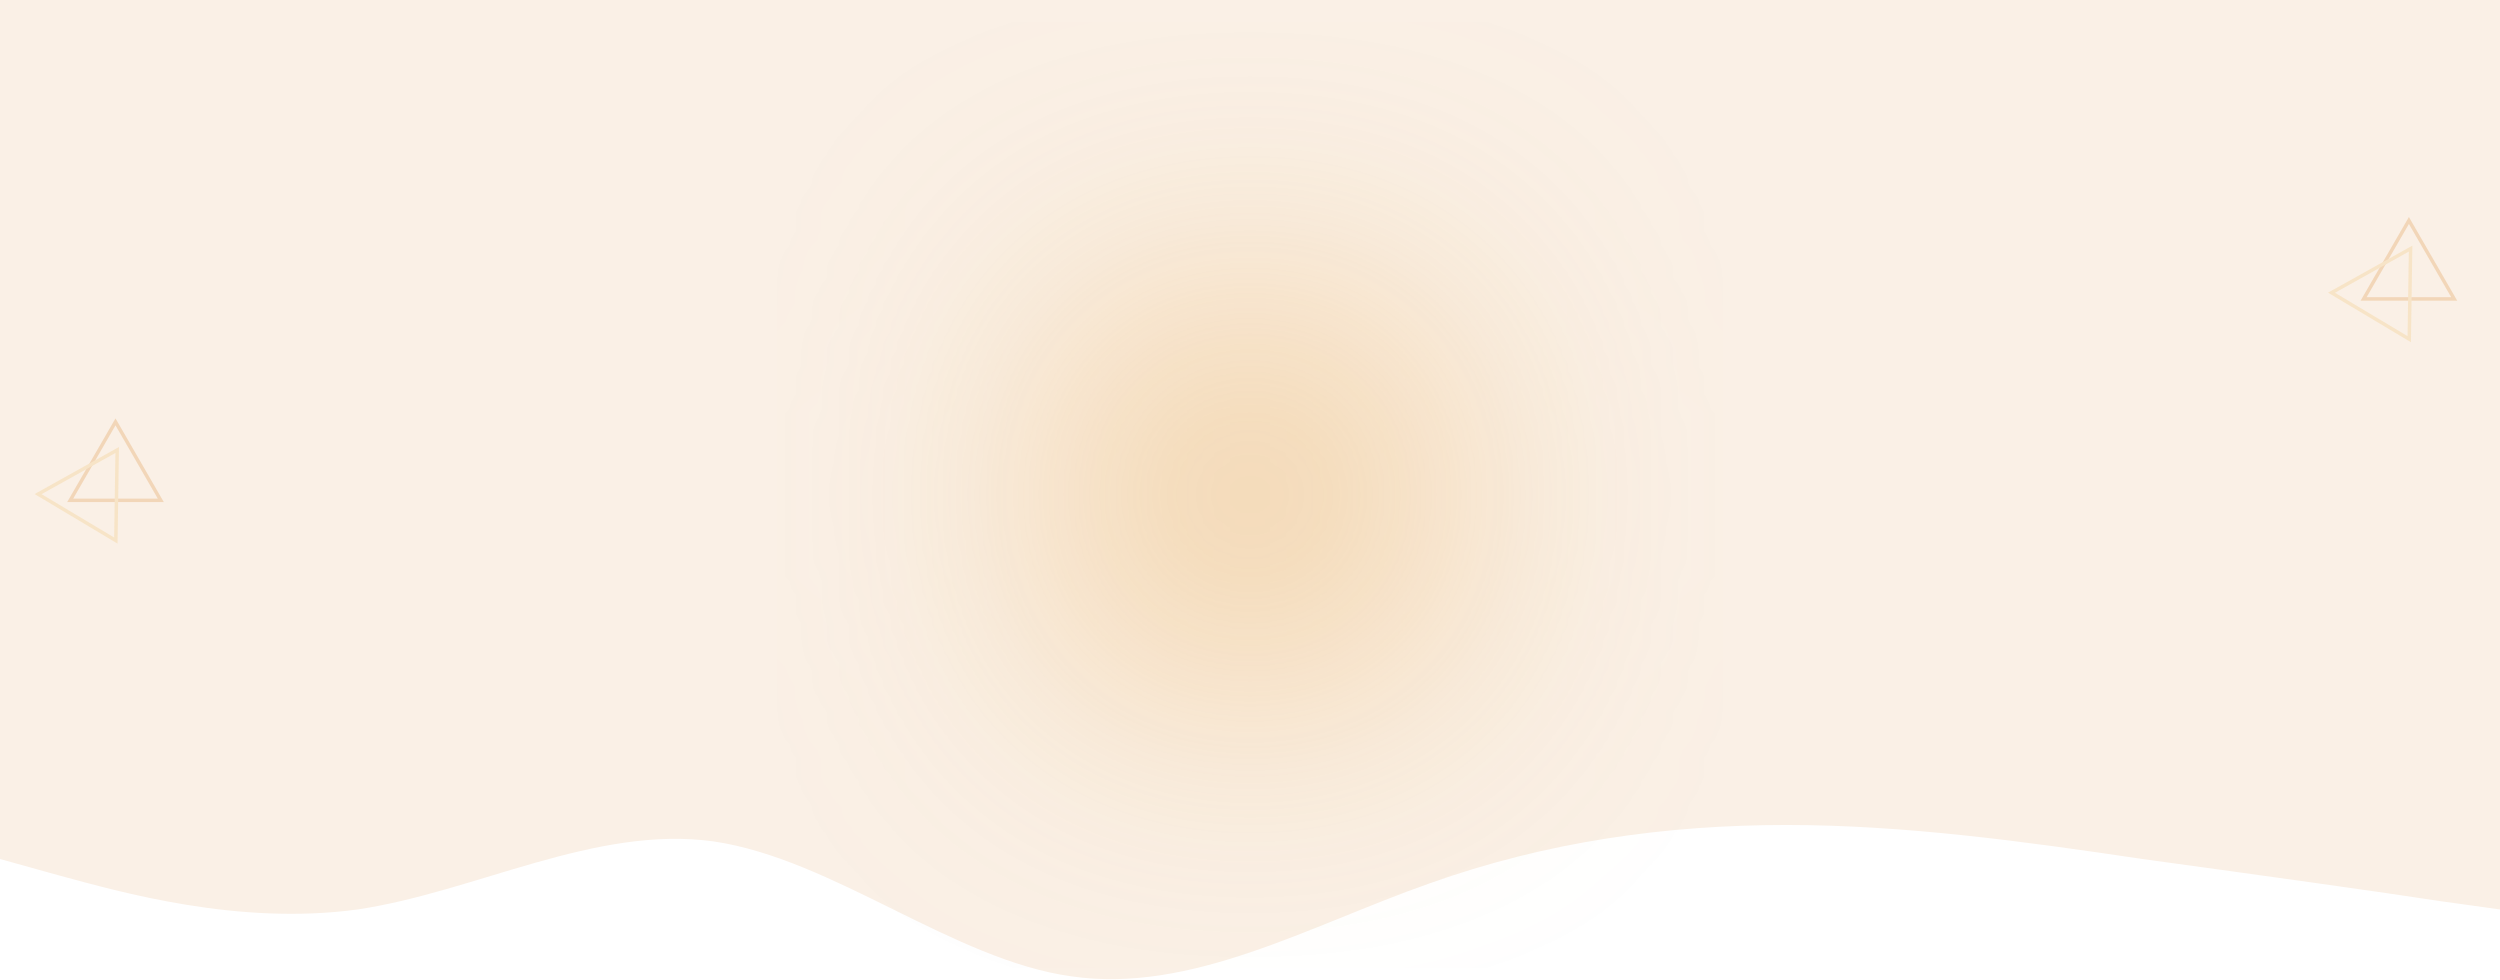
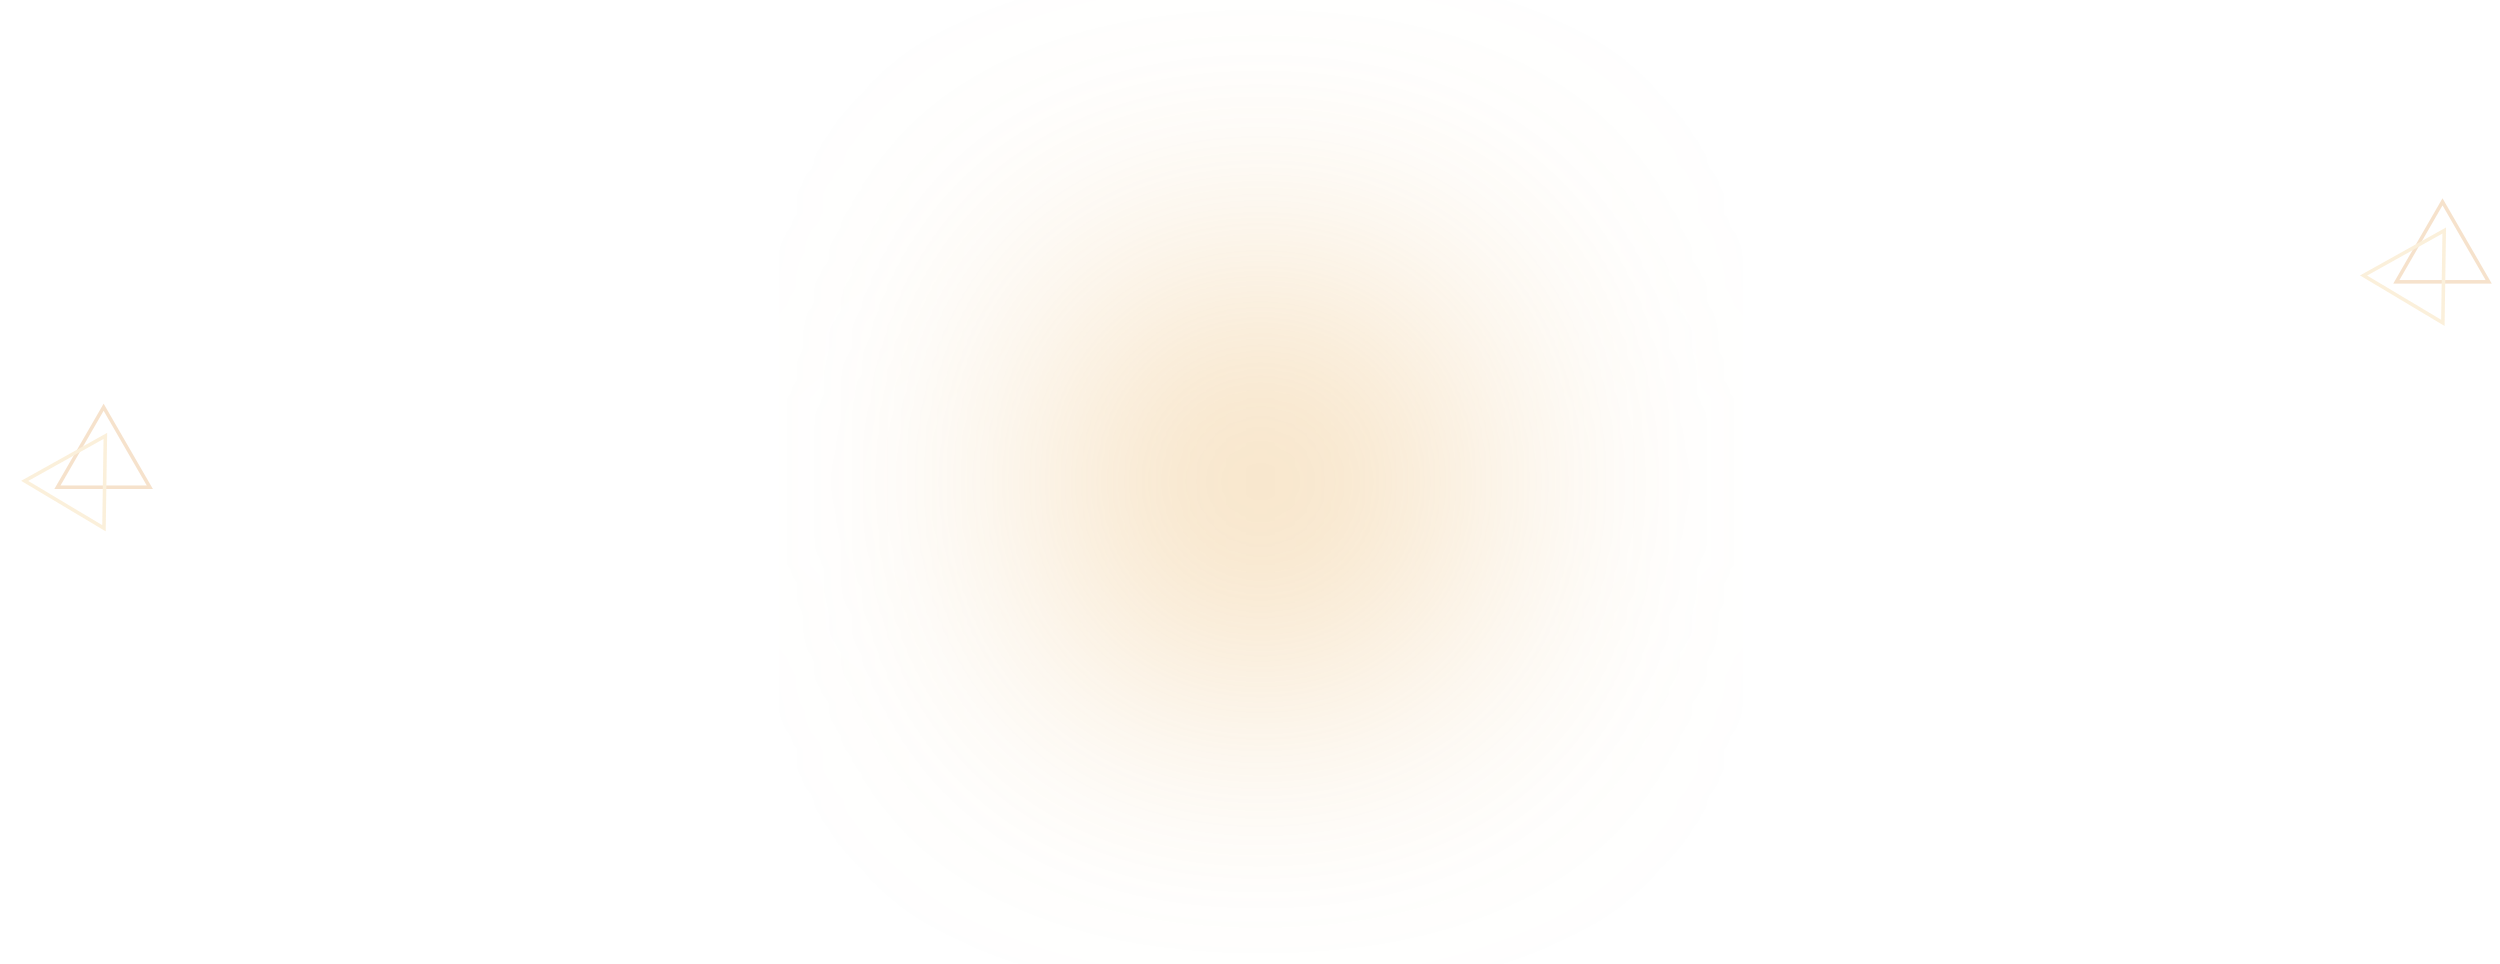
- <svg xmlns="http://www.w3.org/2000/svg" width="1440" height="564" viewBox="0 0 1440 564" fill="none">
-   <path d="M0 0H1440V462H0V0Z" fill="#FAF0E6" />
-   <path fill-rule="evenodd" clip-rule="evenodd" d="M0 494.787L34 504.247C69 513.707 137 533.304 206 523.843C274 513.707 343 475.19 411 484.651C480 494.787 549 552.9 617 562.36C686 572.496 754 533.304 823 508.977C891 484.651 960 475.19 1029 475.19C1097 475.19 1166 484.651 1234 494.787C1303 504.247 1371 513.707 1406 519.113L1440 523.843V461H1406C1371 461 1303 461 1234 461C1166 461 1097 461 1029 461C960 461 891 461 823 461C754 461 686 461 617 461C549 461 480 461 411 461C343 461 274 461 206 461C137 461 69 461 34 461H0V494.787Z" fill="#FAF0E6" />
-   <g filter="url(#filter0_f_4001_1008)">
-     <circle cx="720" cy="285" r="72" fill="#E39B30" />
+ <svg xmlns="http://www.w3.org/2000/svg" width="1412" height="544" viewBox="0 0 1412 544" fill="none">
+   <g filter="url(#filter0_f_2086_1522)">
+     <circle cx="712" cy="272" r="72" fill="#E39B30" />
  </g>
  <g opacity="0.2">
-     <path d="M40.439 288.187L66.528 243L92.617 288.187H40.439Z" stroke="#D06D01" stroke-width="2" />
-     <path d="M21.931 284.605L67.501 259.191L66.725 311.363L21.931 284.605Z" stroke="#ECB349" stroke-width="2" />
+     <path d="M32.44 275.187L58.529 230L84.617 275.187H32.44Z" stroke="#D06D01" stroke-width="2" />
+     <path d="M13.932 271.605L59.502 246.191L58.726 298.363L13.932 271.605Z" stroke="#ECB349" stroke-width="2" />
  </g>
  <g opacity="0.2">
-     <path d="M1361.44 172.187L1387.53 127L1413.62 172.187H1361.44Z" stroke="#D06D01" stroke-width="2" />
-     <path d="M1342.93 168.605L1388.5 143.191L1387.73 195.363L1342.93 168.605Z" stroke="#ECB349" stroke-width="2" />
+     <path d="M1353.44 159.187L1379.53 114L1405.62 159.187H1353.44Z" stroke="#D06D01" stroke-width="2" />
+     <path d="M1334.93 155.605L1380.5 130.191L1379.73 182.363L1334.93 155.605Z" stroke="#ECB349" stroke-width="2" />
  </g>
  <defs>
-     <filter id="filter0_f_4001_1008" x="448" y="13" width="544" height="544" filterUnits="userSpaceOnUse" color-interpolation-filters="sRGB">
+     <filter id="filter0_f_2086_1522" x="440" y="0" width="544" height="544" filterUnits="userSpaceOnUse" color-interpolation-filters="sRGB">
      <feFlood flood-opacity="0" result="BackgroundImageFix" />
      <feBlend mode="normal" in="SourceGraphic" in2="BackgroundImageFix" result="shape" />
-       <feGaussianBlur stdDeviation="100" result="effect1_foregroundBlur_4001_1008" />
+       <feGaussianBlur stdDeviation="100" result="effect1_foregroundBlur_2086_1522" />
    </filter>
  </defs>
</svg>
